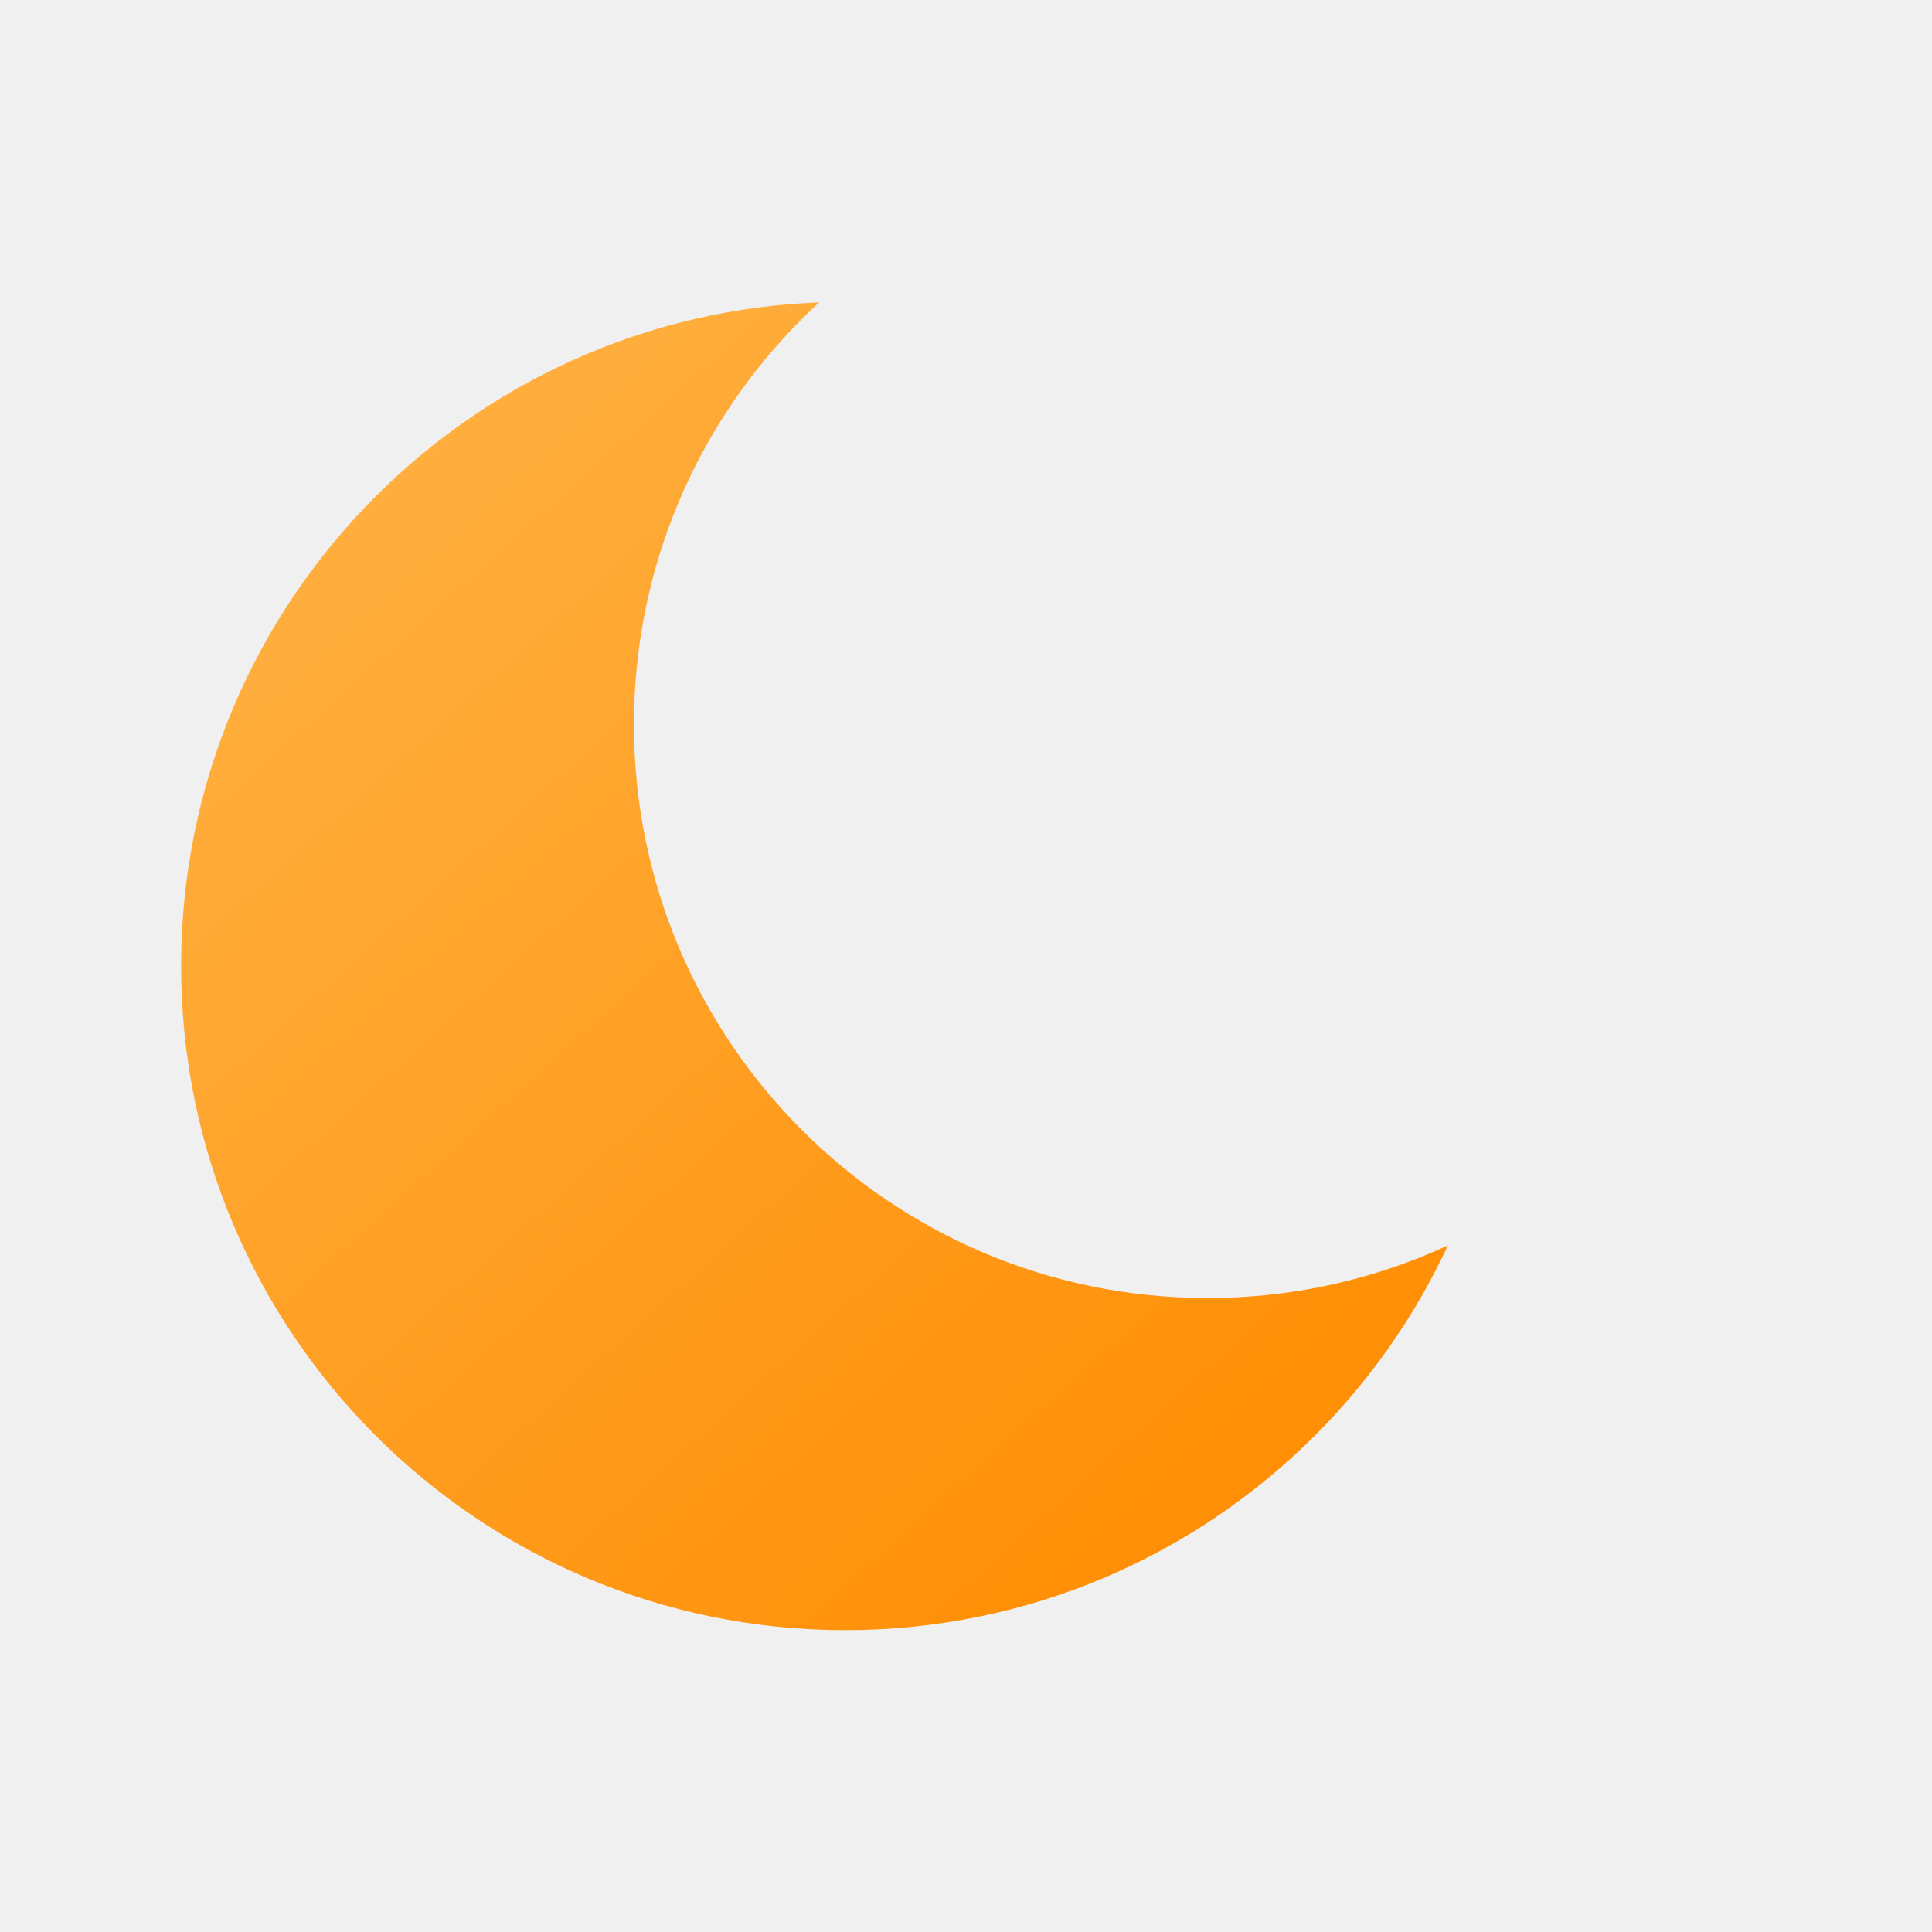
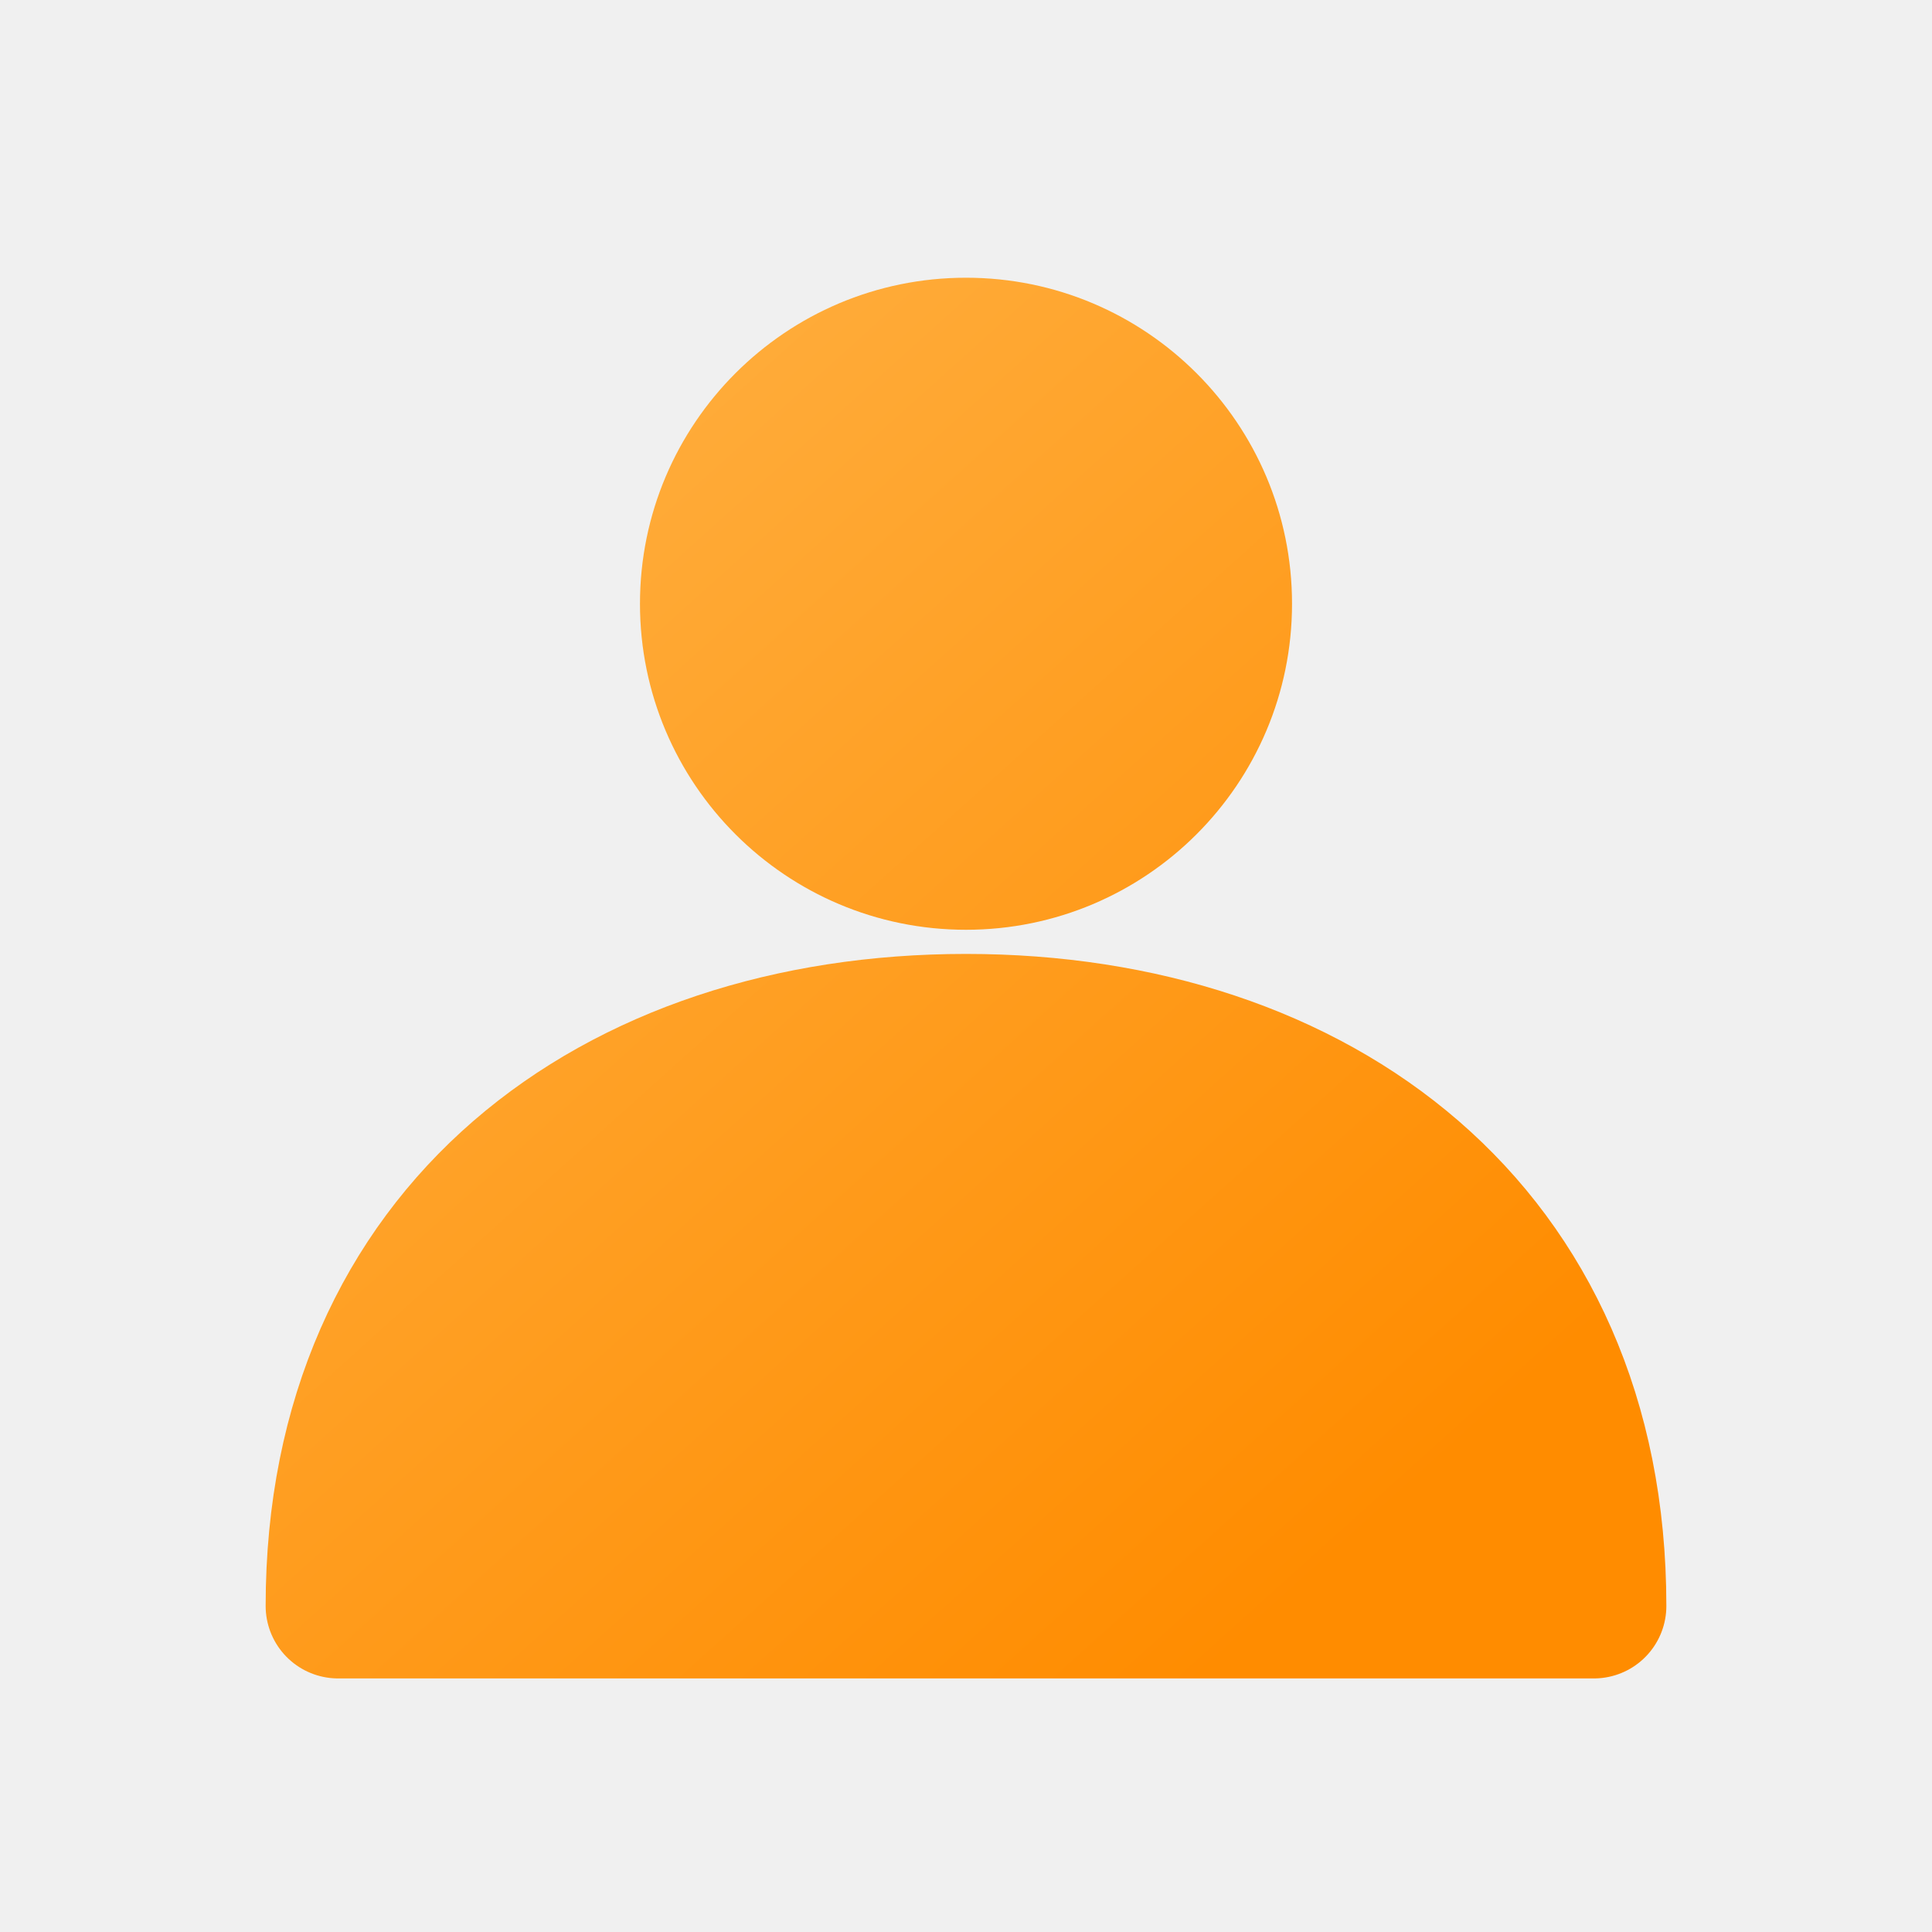
<svg xmlns="http://www.w3.org/2000/svg" width="32" height="32" viewBox="0 0 32 32" fill="none">
  <defs>
-     <mask id="crescent">
-       <rect width="32" height="32" fill="white" />
-       <circle cx="20" cy="12" r="9.5" fill="black" />
-     </mask>
    <linearGradient id="moon" x1="4" y1="6" x2="22" y2="26" gradientUnits="userSpaceOnUse">
      <stop offset="0%" stop-color="#FFB347" />
      <stop offset="100%" stop-color="#FF8C00" />
    </linearGradient>
  </defs>
-   <circle cx="14" cy="16" r="11" fill="url(#moon)" mask="url(#crescent)" />
+   <g fill="url(#moon)" stroke="url(#moon)" stroke-width="2.4" stroke-linejoin="round">
+     <circle cx="16" cy="10" r="5.4" stroke="none" />
+     <path d="M5.6 26.6c0-6.2 4.6-9.6 10.4-9.6s10.4 3.4 10.4 9.6z" />
+   </g>
</svg>
